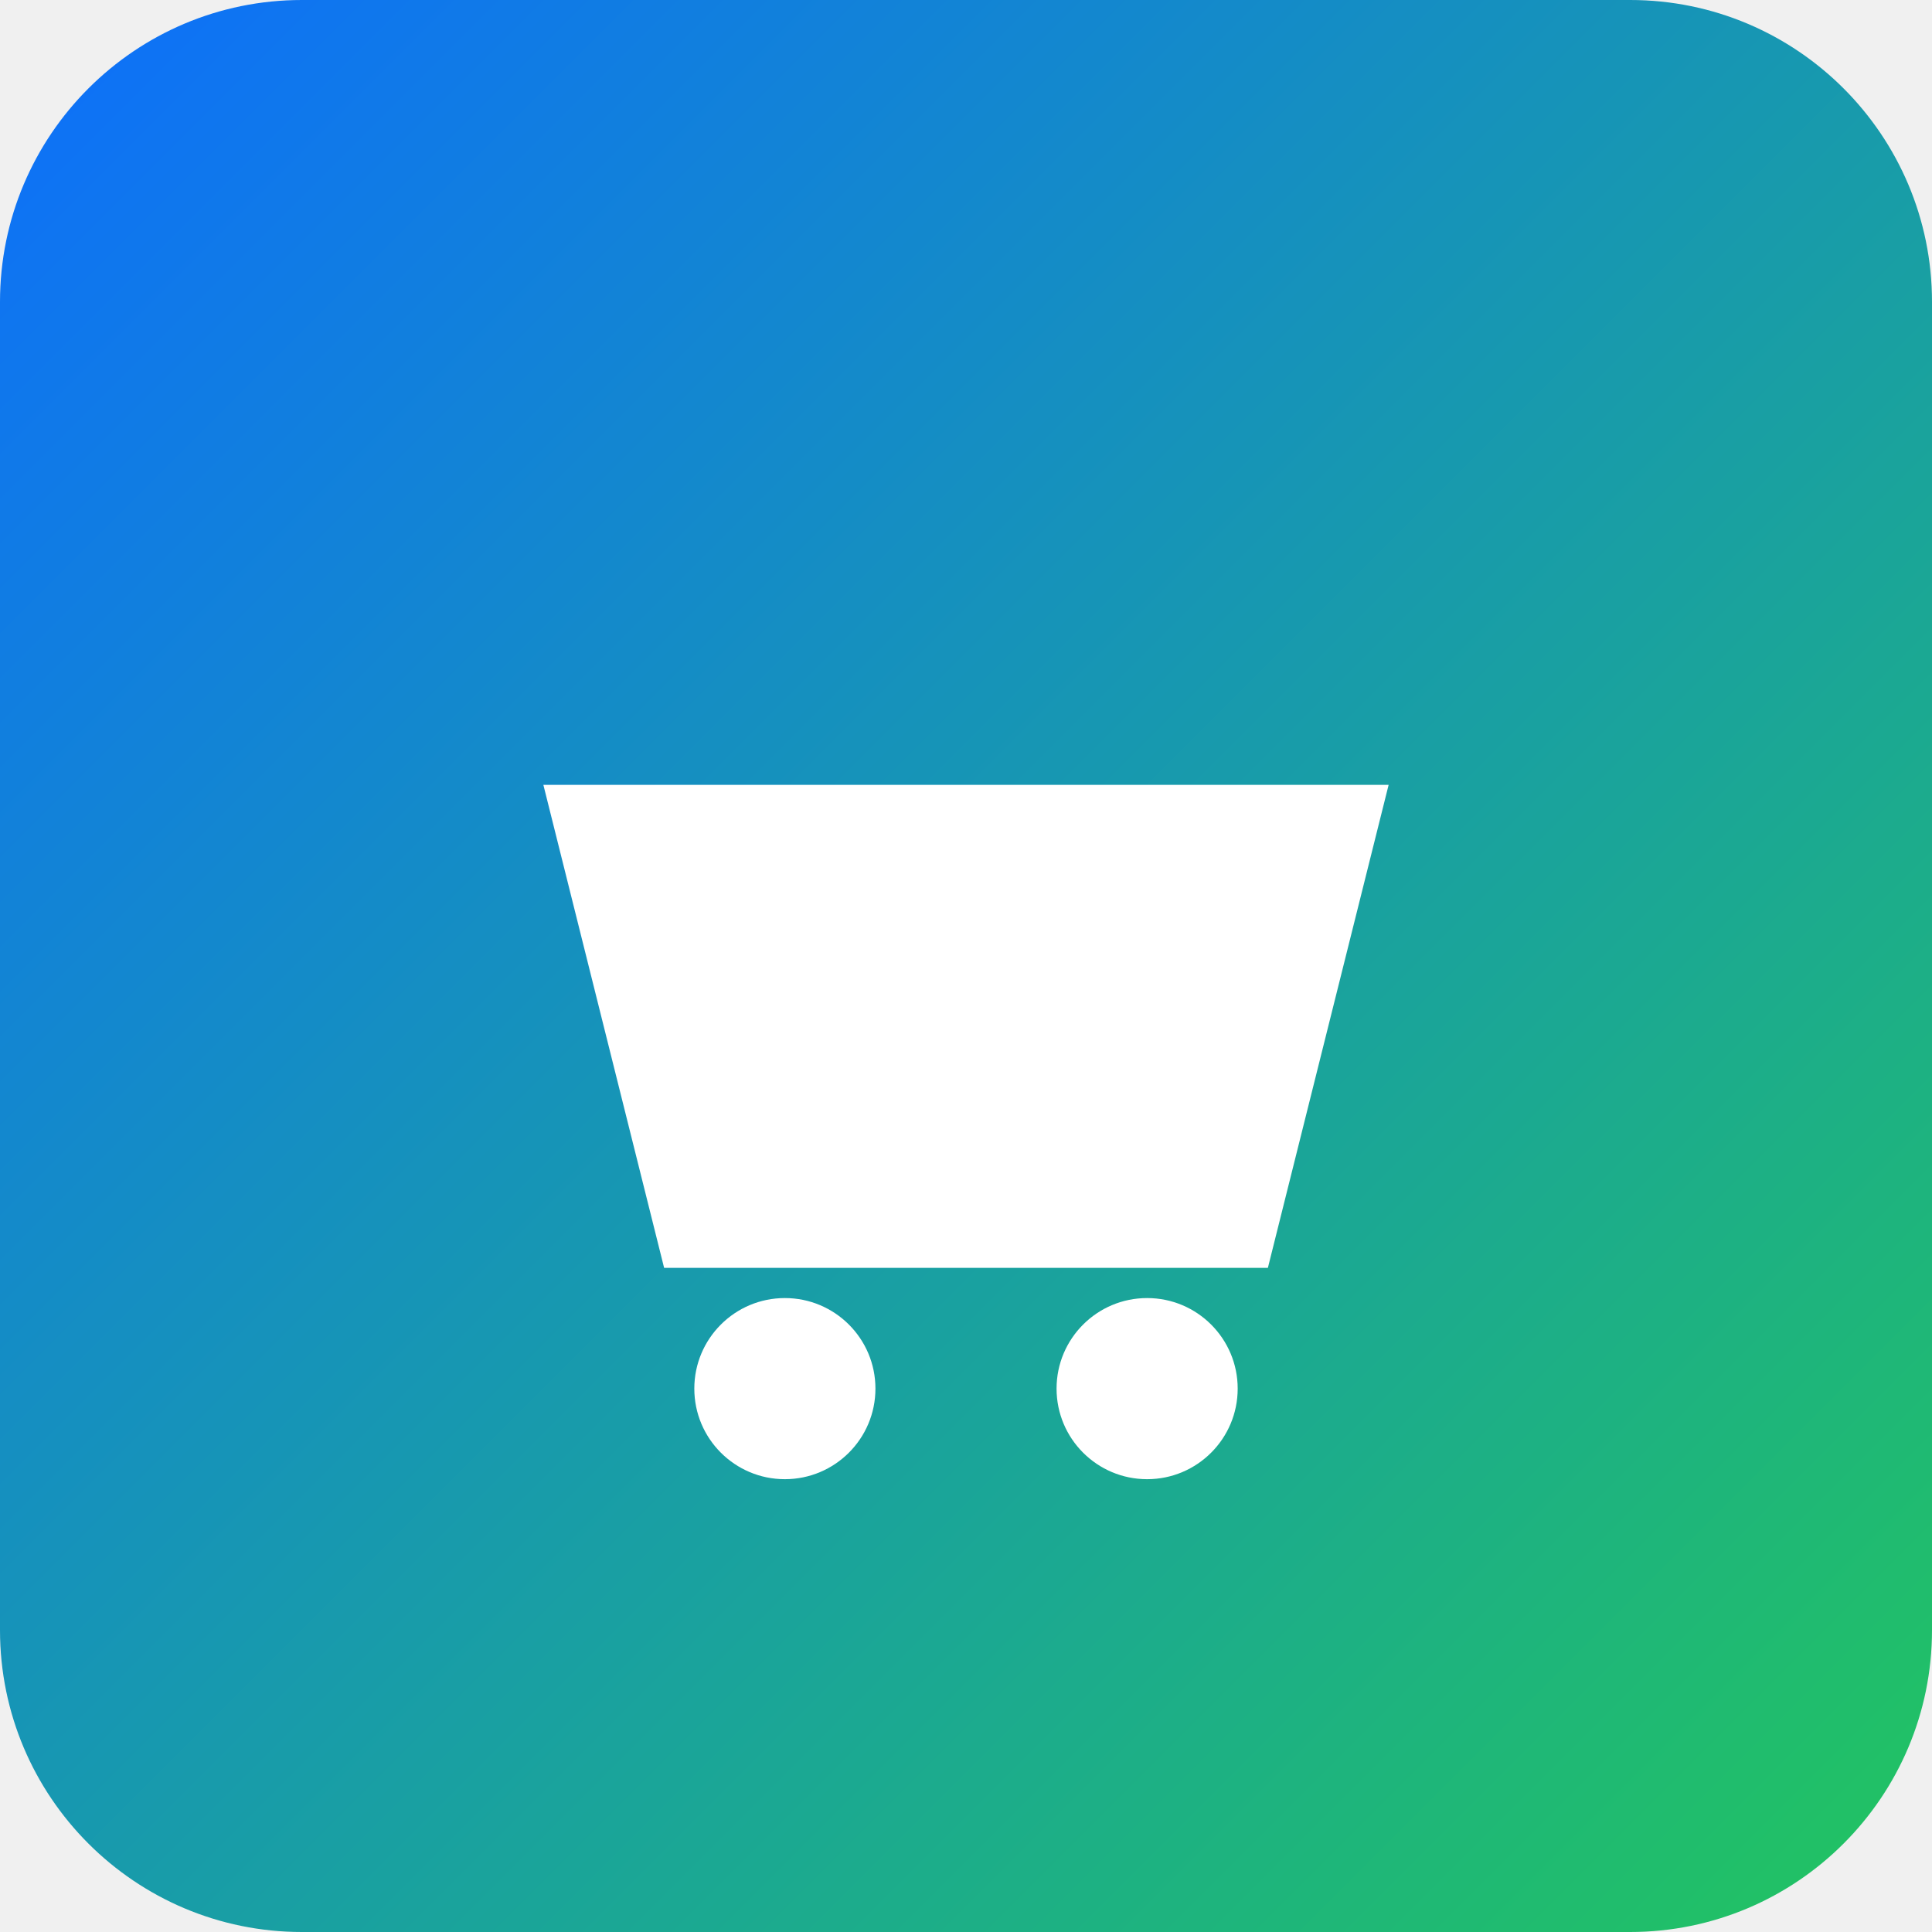
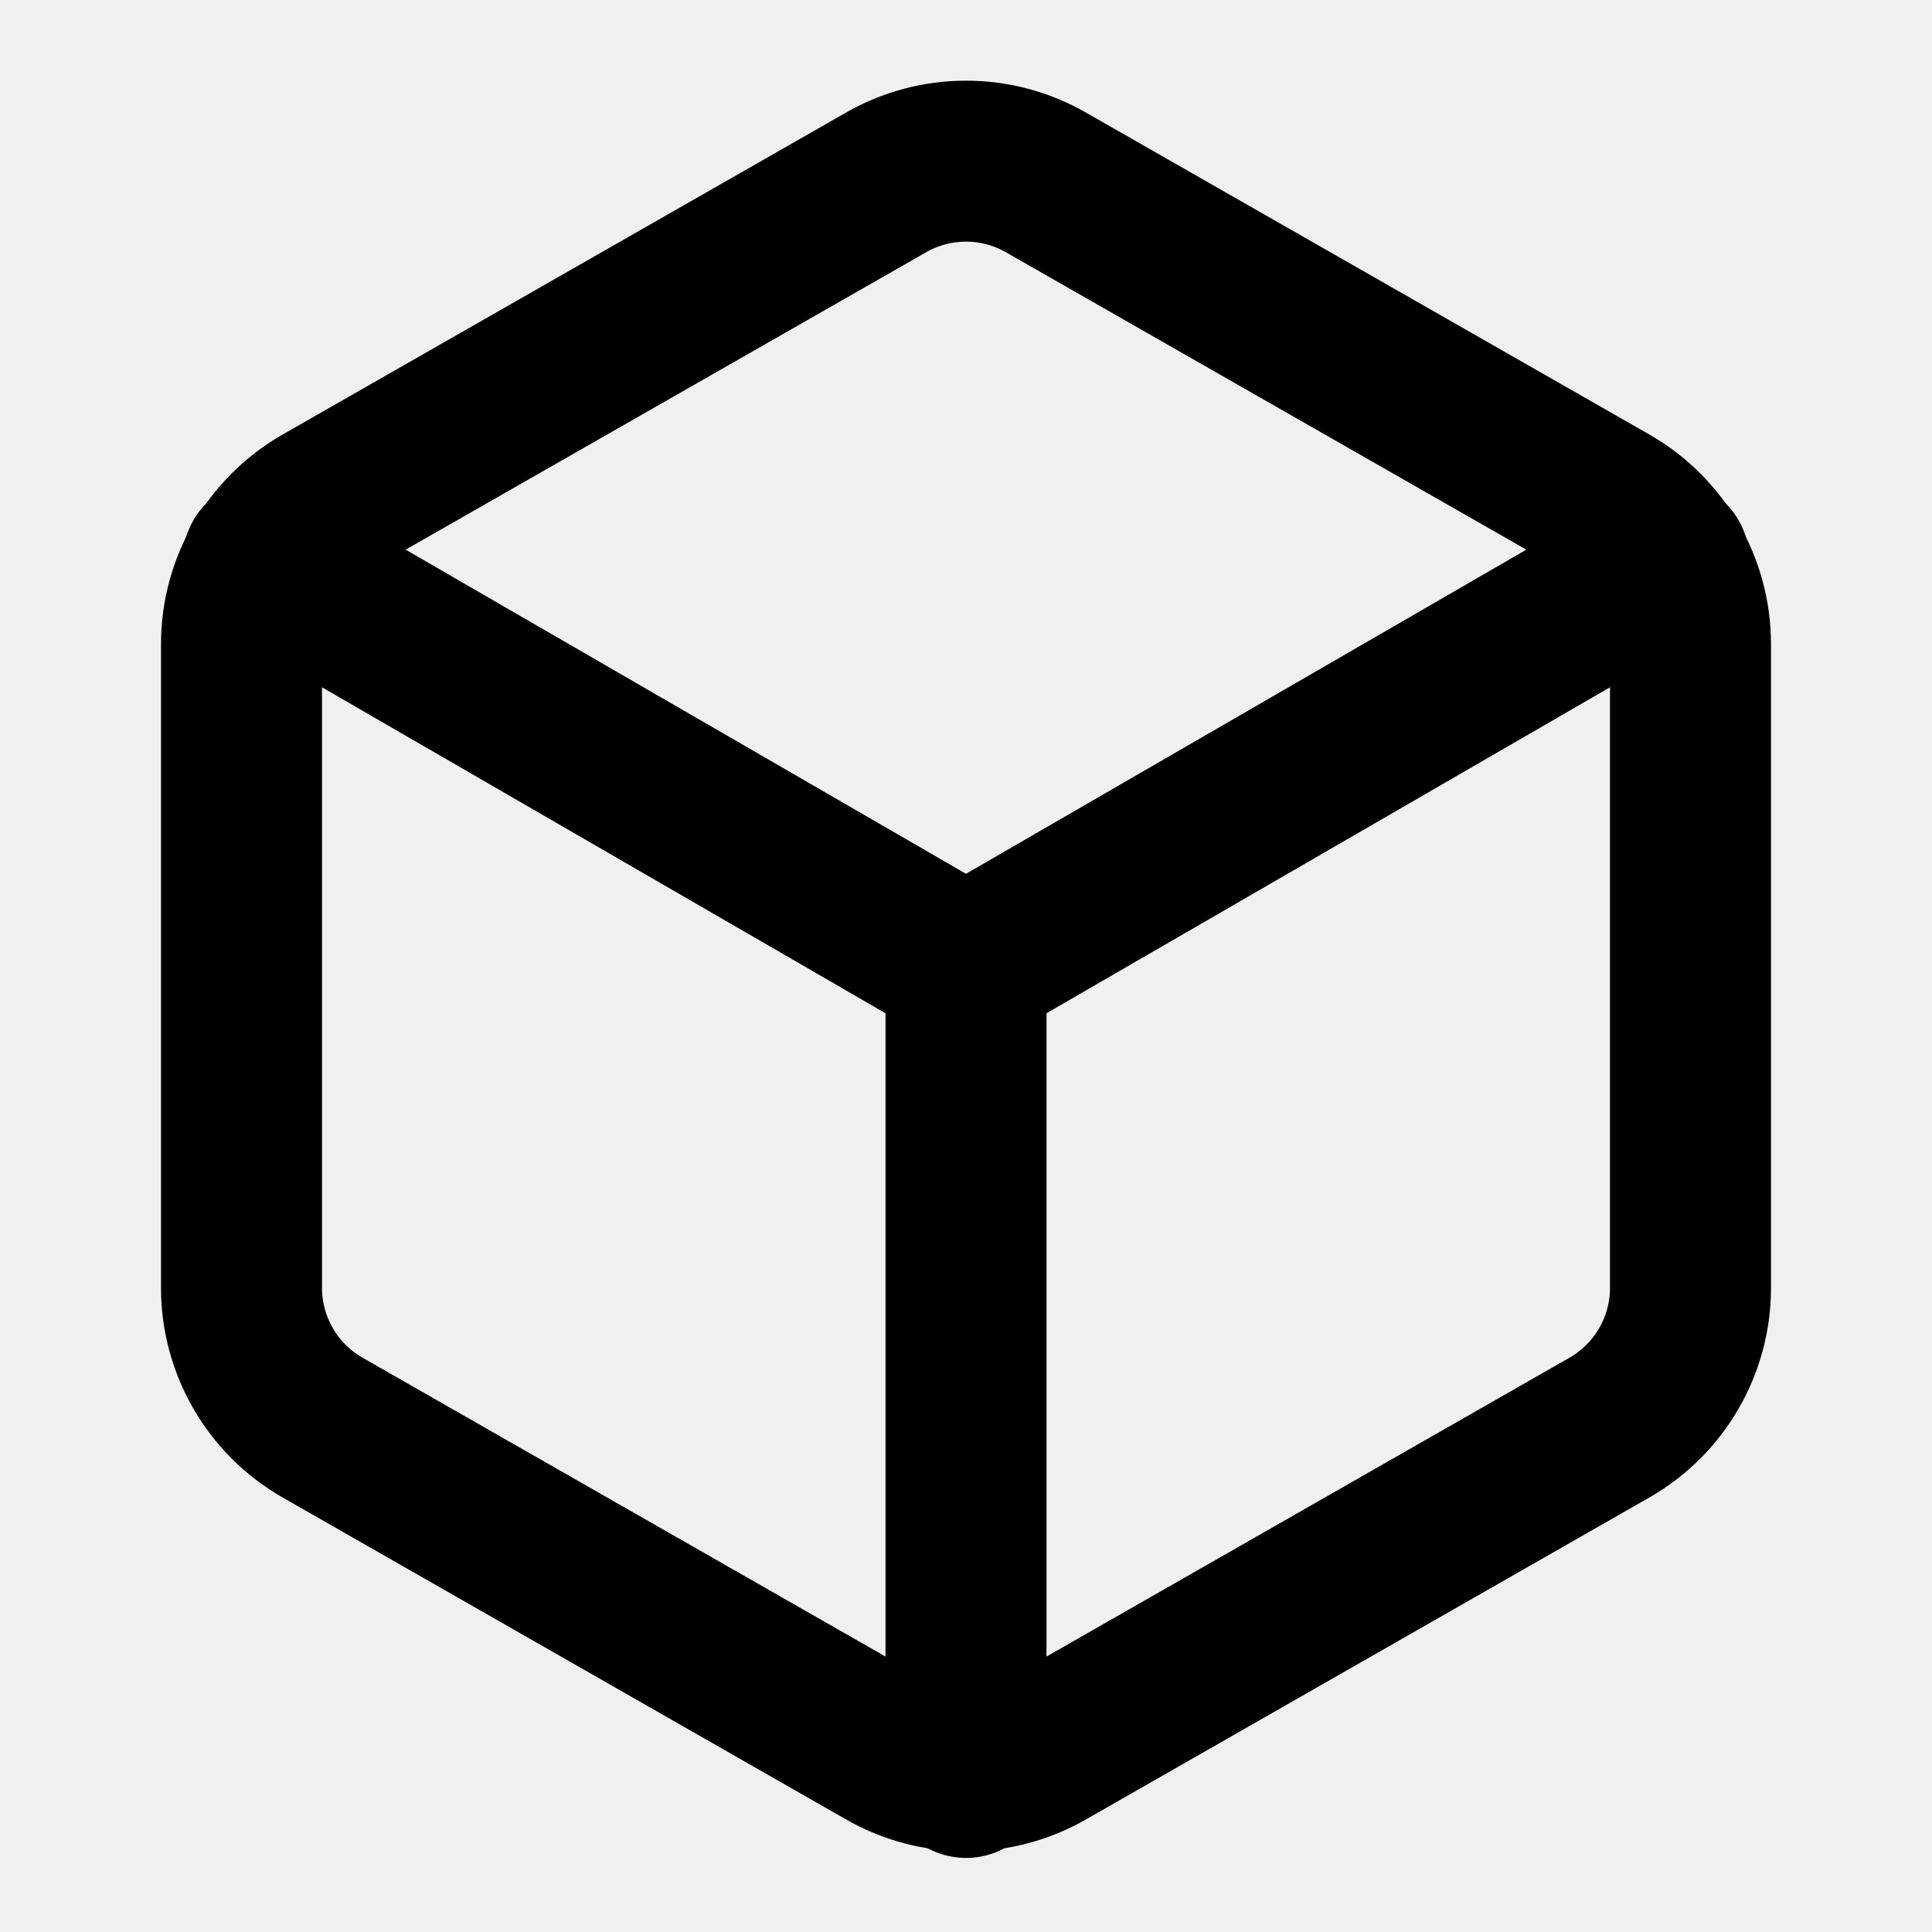
- <svg xmlns="http://www.w3.org/2000/svg" viewBox="0 0 64 64">
-   <defs>
-     <linearGradient id="g" x1="0" y1="0" x2="1" y2="1">
-       <stop offset="0" stop-color="#0d6efd" />
-       <stop offset="1" stop-color="#22c55e" />
-     </linearGradient>
-   </defs>
-   <rect width="64" height="64" rx="10" fill="url(#g)" />
-   <path d="M18 26h28l-4 16H22z" fill="#fff" />
-   <circle cx="26" cy="46" r="3" fill="#fff" />
-   <circle cx="38" cy="46" r="3" fill="#fff" />
+ <svg xmlns="http://www.w3.org/2000/svg" viewBox="0 0 24 24" fill="none" stroke="currentColor" stroke-width="2" stroke-linecap="round" stroke-linejoin="round">
+   <path d="M21 16V8a2 2 0 0 0-1-1.73l-7-4a2 2 0 0 0-2 0l-7 4A2 2 0 0 0 3 8v8a2 2 0 0 0 1 1.73l7 4a2 2 0 0 0 2 0l7-4A2 2 0 0 0 21 16z" />
+   <polyline points="3.27 6.96 12 12.01 20.73 6.96" />
+   <line x1="12" y1="22.08" x2="12" y2="12" />
</svg>
